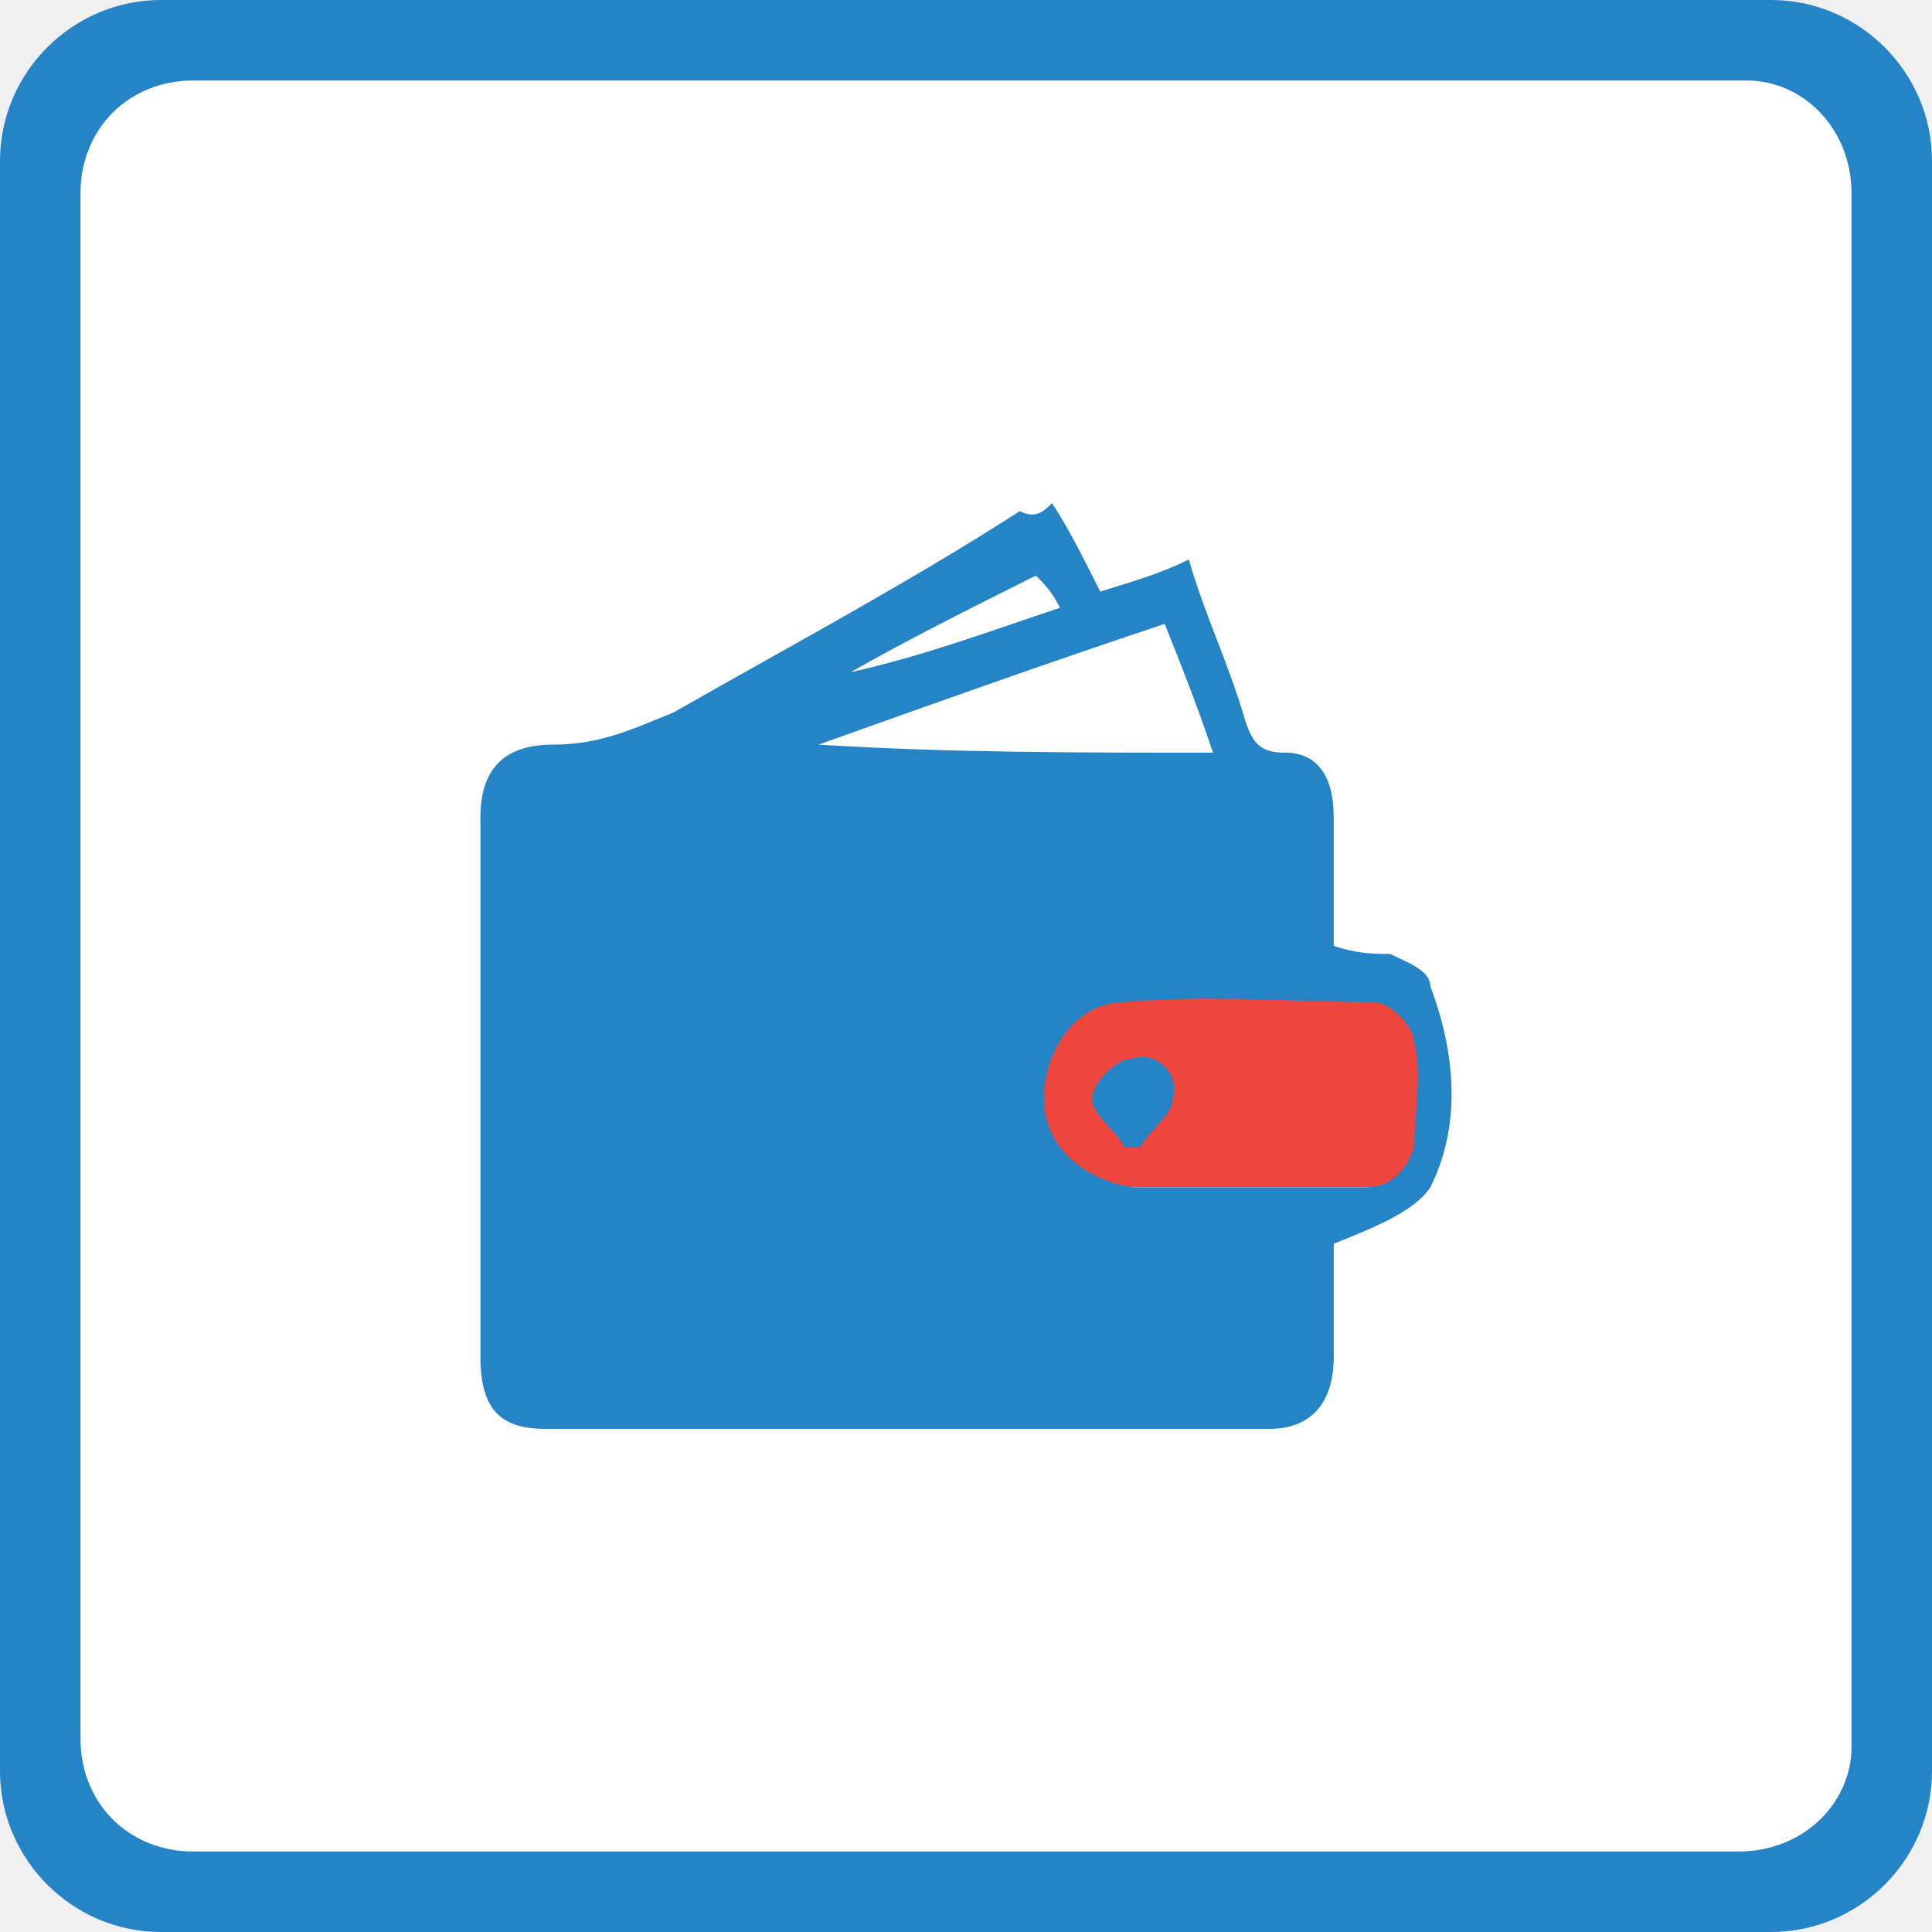
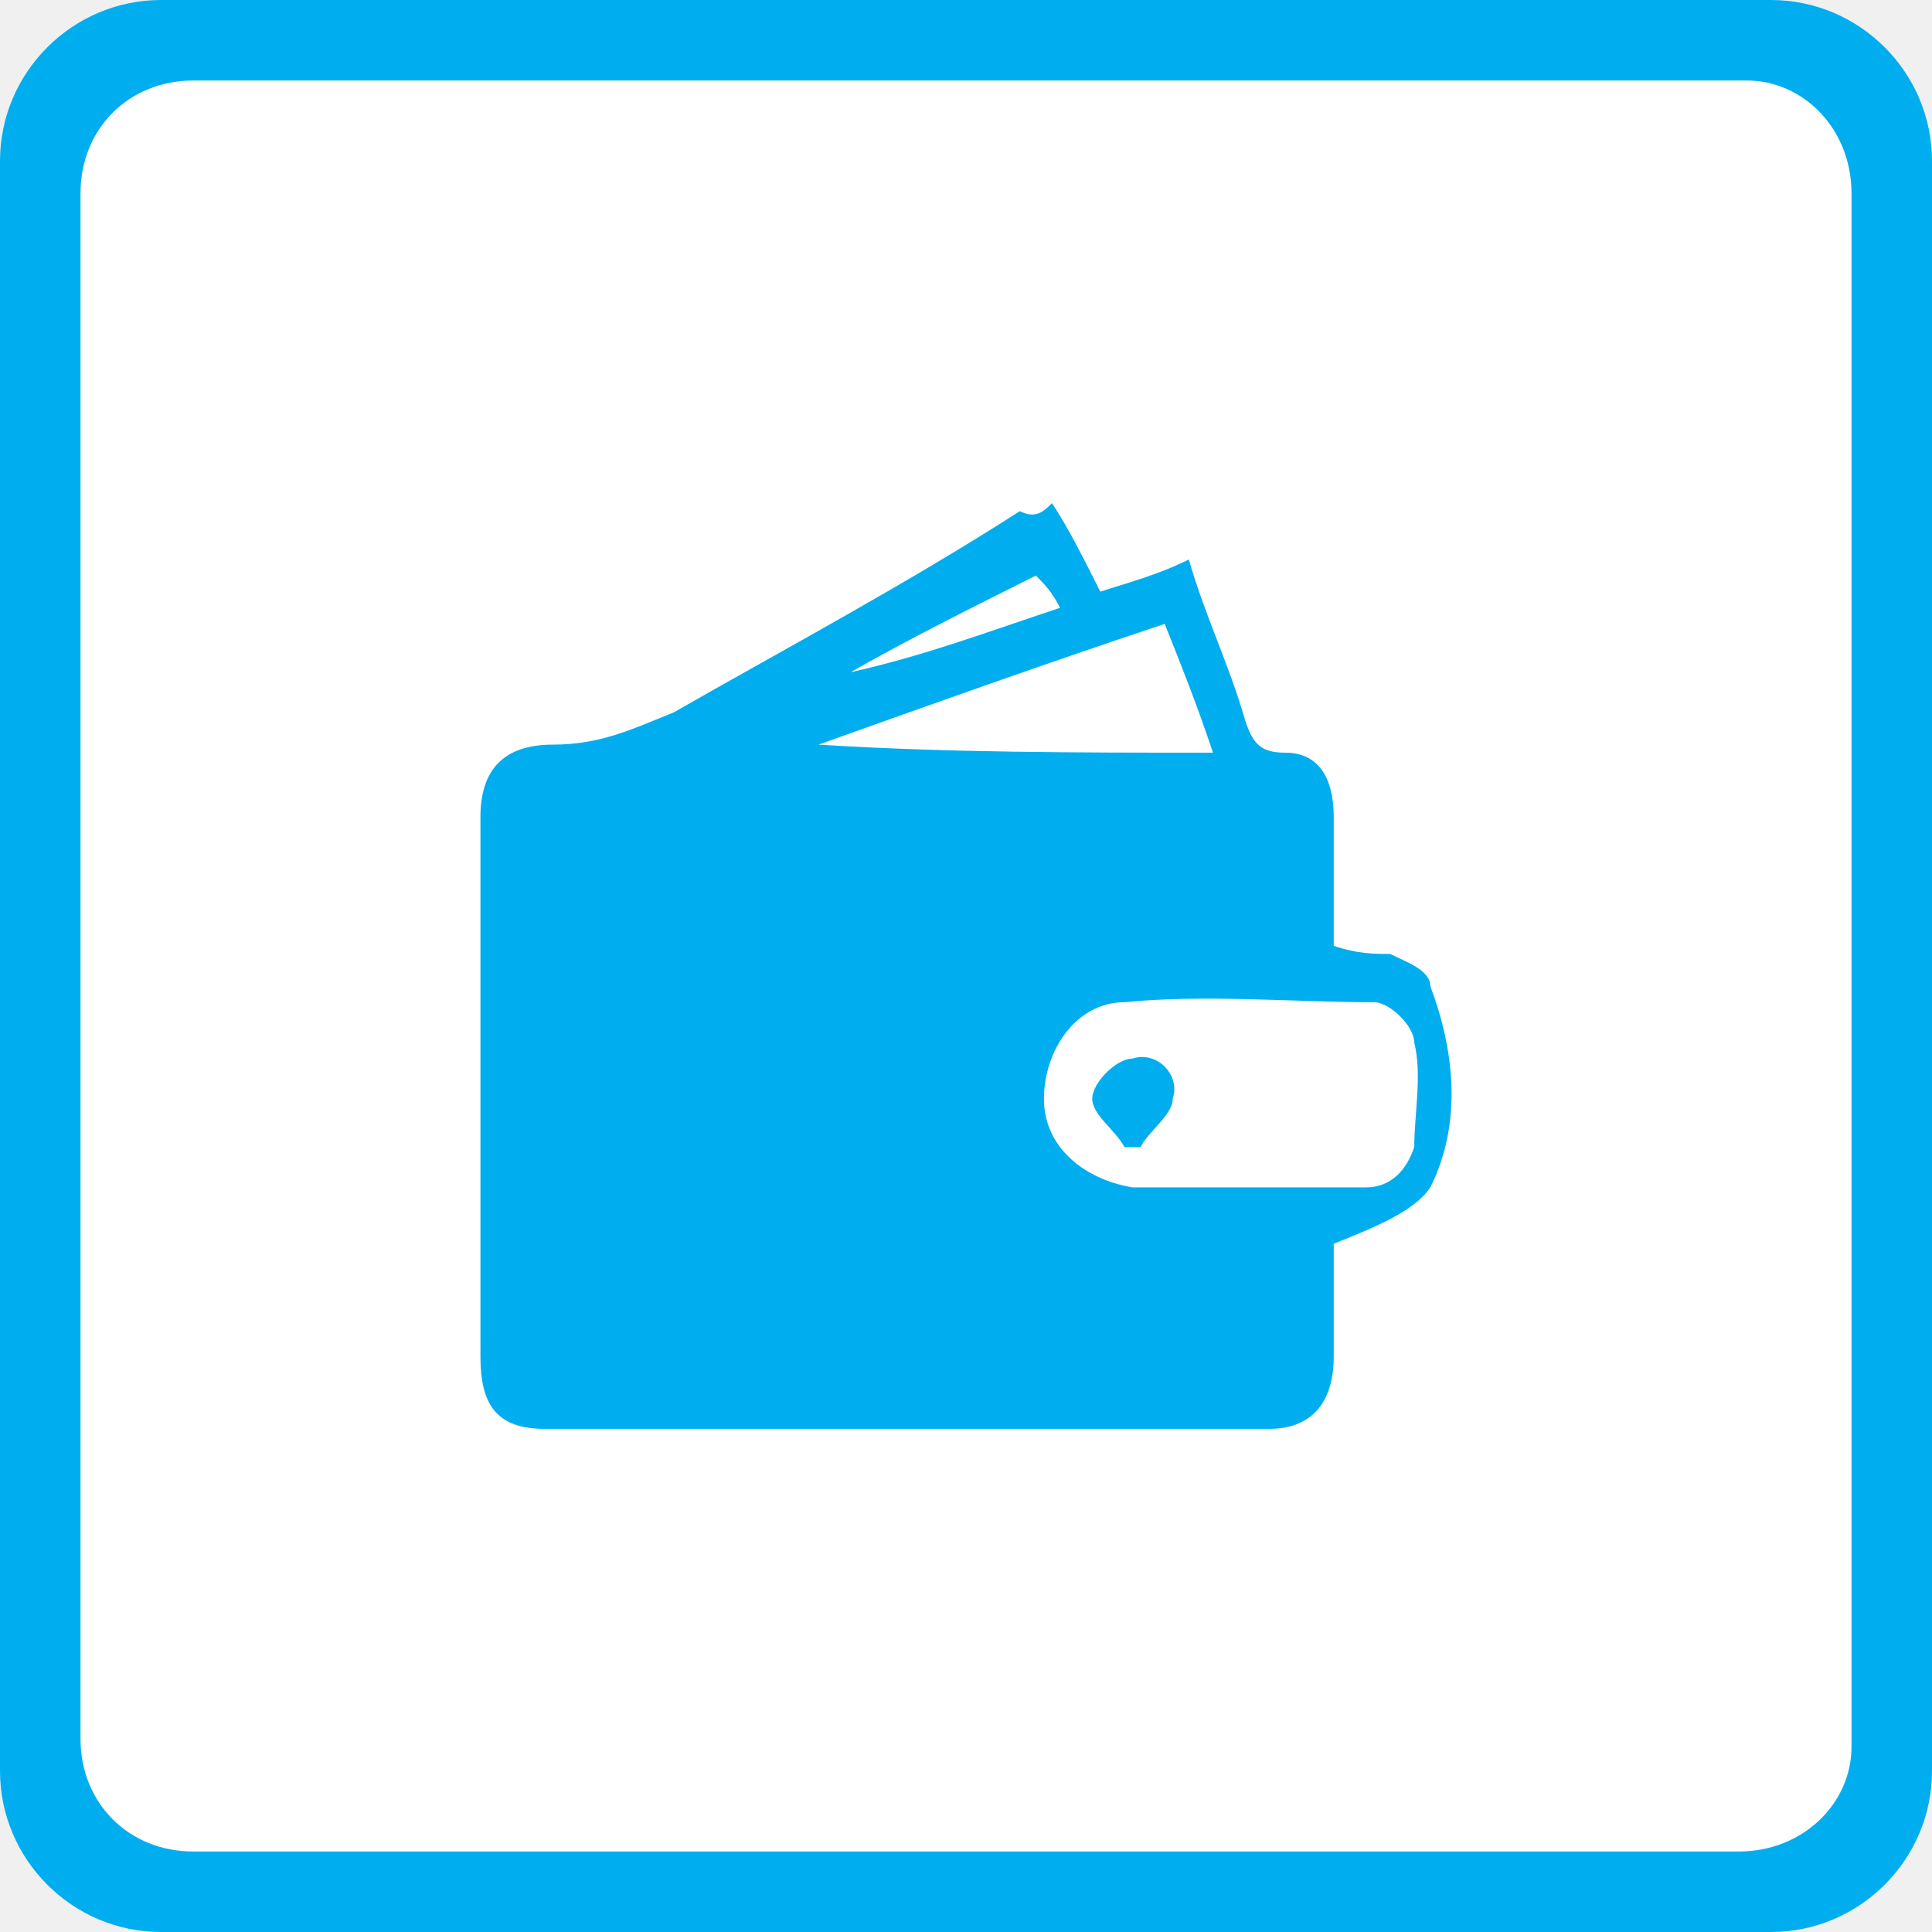
<svg xmlns="http://www.w3.org/2000/svg" version="1.1" id="Слой_1" x="0px" y="0px" viewBox="0 0 24 24" style="image-rendering:optimizeQuality;shape-rendering:geometricPrecision;text-rendering:geometricPrecision" xml:space="preserve" width="24" height="24">
  <defs id="defs19" />
  <style type="text/css" id="style2">
	.st0{fill:#00AEEF;}
	.st1{fill:#FFFFFF;}
</style>
-   <path style="fill:#2584c6;fill-opacity:1;image-rendering:optimizeQuality;shape-rendering:geometricPrecision;text-rendering:geometricPrecision" class="st0" d="M 22,24 H 2 C 0.9,24 0,23.1 0,22 V 2 C 0,0.9 0.9,0 2,0 h 20 c 1.1,0 2,0.9 2,2 v 20 c 0,1.1 -0.9,2 -2,2 z" id="path820" />
+   <path style="fill:#00aeef;fill-opacity:1;image-rendering:optimizeQuality;shape-rendering:geometricPrecision;text-rendering:geometricPrecision" class="st0" d="M 22,24 H 2 C 0.9,24 0,23.1 0,22 V 2 C 0,0.9 0.9,0 2,0 h 20 c 1.1,0 2,0.9 2,2 v 20 c 0,1.1 -0.9,2 -2,2 z" id="path820" />
  <path style="fill:#ffffff;image-rendering:optimizeQuality;shape-rendering:geometricPrecision;text-rendering:geometricPrecision" class="st1" d="M 21.6,23 H 2.4 C 1.6,23 1,22.4 1,21.6 V 2.4 C 1,1.6 1.6,1 2.4,1 h 19.3 c 0.7,0 1.3,0.6 1.3,1.4 v 19.3 c 0,0.7 -0.6,1.3 -1.4,1.3 z" id="path822" />
+   <g id="g14" transform="translate(-0.231913,0.0500001)">
+     <path class="st0" d="m 13.3,6.2 c 0.2,0.3 0.4,0.7 0.6,1.1 0.3,-0.1 0.7,-0.2 1.1,-0.4 0.2,0.7 0.5,1.3 0.7,2 0.1,0.3 0.2,0.4 0.5,0.4 0.4,0 0.6,0.3 0.6,0.8 0,0.5 0,1.1 0,1.6 0.3,0.1 0.5,0.1 0.7,0.1 0.2,0.1 0.5,0.2 0.5,0.4 0.3,0.8 0.4,1.7 0,2.5 -0.2,0.3 -0.7,0.5 -1.2,0.7 0,0.3 0,0.9 0,1.4 0,0.6 -0.3,0.9 -0.8,0.9 -3,0 -6,0 -9,0 -0.6,0 -0.8,-0.3 -0.8,-0.9 0,-2.2 0,-4.5 0,-6.7 C 6.2,9.5 6.5,9.2 7.1,9.2 7.7,9.2 8.1,9 8.6,8.8 10,8 11.5,7.2 12.9,6.3 c 0.2,0.1 0.3,0 0.4,-0.1 z m 2.4,8.5 v 0 c 0.5,0 1,0 1.5,0 0.3,0 0.5,-0.2 0.6,-0.5 0,-0.4 0.1,-0.9 0,-1.3 0,-0.2 -0.3,-0.5 -0.5,-0.5 -1,0 -2.1,-0.1 -3.1,0 -0.6,0 -1,0.6 -1,1.2 0,0.6 0.5,1 1.1,1.1 0.4,0 0.9,0 1.4,0 z M 10.4,9.2 c 0,0.1 0,0.1 0,0 1.6,0.1 3.2,0.1 4.9,0.1 -0.2,-0.6 -0.4,-1.1 -0.6,-1.6 -1.5,0.5 -2.9,1 -4.3,1.5 z m 0.4,-0.9 c 0,0.1 0,0.1 0,0 C 11.7,8.1 12.5,7.8 13.4,7.5 13.3,7.3 13.2,7.2 13.1,7.1 12.3,7.5 11.5,7.9 10.8,8.3 Z" id="path10" style="fill:#00aeef" />
+     <path class="st0" d="m 14.2,14.2 c -0.1,-0.2 -0.4,-0.4 -0.4,-0.6 0,-0.2 0.3,-0.5 0.5,-0.5 0.3,-0.1 0.6,0.2 0.5,0.5 0,0.2 -0.3,0.4 -0.4,0.6 -0.1,0 -0.2,0 -0.2,0 z" id="path12" style="fill:#00aeef" />
+   </g>
  <style id="style2-675" type="text/css">
	.st0{fill:#00AEEF;}
	.st1{fill:#FFFFFF;}
</style>
  <style type="text/css" id="style2-67">
	.st0{fill:#00AEEF;}
	.st1{fill:#FFFFFF;}
</style>
  <style id="style2-6" type="text/css">
	.st0{fill:#3F58A7;}
	.st1{fill:#FFFFFF;}
</style>
  <style type="text/css" id="style21">
	.st0{fill:#00AEEF;}
	.st1{fill:#FFFFFF;}
</style>
  <style type="text/css" id="style60">
	.st0{fill:url(#SVGID_1_);}
	.st1{fill:#FFFFFF;}
</style>
  <style type="text/css" id="style818">
	.st0{fill:#21409A;}
	.st1{fill:#FFFFFF;}
</style>
-   <rect style="opacity:1;fill:#ee3f36;fill-opacity:0.962;fill-rule:nonzero;stroke:none;stroke-width:5;stroke-linecap:round;stroke-linejoin:miter;stroke-miterlimit:10;stroke-dasharray:none;stroke-opacity:1;paint-order:stroke markers fill" id="rect837" width="5.873" height="2.453" x="11.895" y="12.297" />
-   <g id="g14" transform="translate(-0.231913,0.0500001)" style="fill:#2584c6;fill-opacity:1">
-     <path class="st0" d="m 13.3,6.2 c 0.2,0.3 0.4,0.7 0.6,1.1 0.3,-0.1 0.7,-0.2 1.1,-0.4 0.2,0.7 0.5,1.3 0.7,2 0.1,0.3 0.2,0.4 0.5,0.4 0.4,0 0.6,0.3 0.6,0.8 0,0.5 0,1.1 0,1.6 0.3,0.1 0.5,0.1 0.7,0.1 0.2,0.1 0.5,0.2 0.5,0.4 0.3,0.8 0.4,1.7 0,2.5 -0.2,0.3 -0.7,0.5 -1.2,0.7 0,0.3 0,0.9 0,1.4 0,0.6 -0.3,0.9 -0.8,0.9 -3,0 -6,0 -9,0 -0.6,0 -0.8,-0.3 -0.8,-0.9 0,-2.2 0,-4.5 0,-6.7 C 6.2,9.5 6.5,9.2 7.1,9.2 7.7,9.2 8.1,9 8.6,8.8 10,8 11.5,7.2 12.9,6.3 c 0.2,0.1 0.3,0 0.4,-0.1 z m 2.4,8.5 v 0 c 0.5,0 1,0 1.5,0 0.3,0 0.5,-0.2 0.6,-0.5 0,-0.4 0.1,-0.9 0,-1.3 0,-0.2 -0.3,-0.5 -0.5,-0.5 -1,0 -2.1,-0.1 -3.1,0 -0.6,0 -1,0.6 -1,1.2 0,0.6 0.5,1 1.1,1.1 0.4,0 0.9,0 1.4,0 z M 10.4,9.2 c 0,0.1 0,0.1 0,0 1.6,0.1 3.2,0.1 4.9,0.1 -0.2,-0.6 -0.4,-1.1 -0.6,-1.6 -1.5,0.5 -2.9,1 -4.3,1.5 z m 0.4,-0.9 c 0,0.1 0,0.1 0,0 C 11.7,8.1 12.5,7.8 13.4,7.5 13.3,7.3 13.2,7.2 13.1,7.1 12.3,7.5 11.5,7.9 10.8,8.3 Z" id="path10" style="fill:#2584c6;fill-opacity:1" />
-     <path class="st0" d="m 14.2,14.2 c -0.1,-0.2 -0.4,-0.4 -0.4,-0.6 0,-0.2 0.3,-0.5 0.5,-0.5 0.3,-0.1 0.6,0.2 0.5,0.5 0,0.2 -0.3,0.4 -0.4,0.6 -0.1,0 -0.2,0 -0.2,0 z" id="path12" style="fill:#2584c6;fill-opacity:1" />
-   </g>
</svg>
